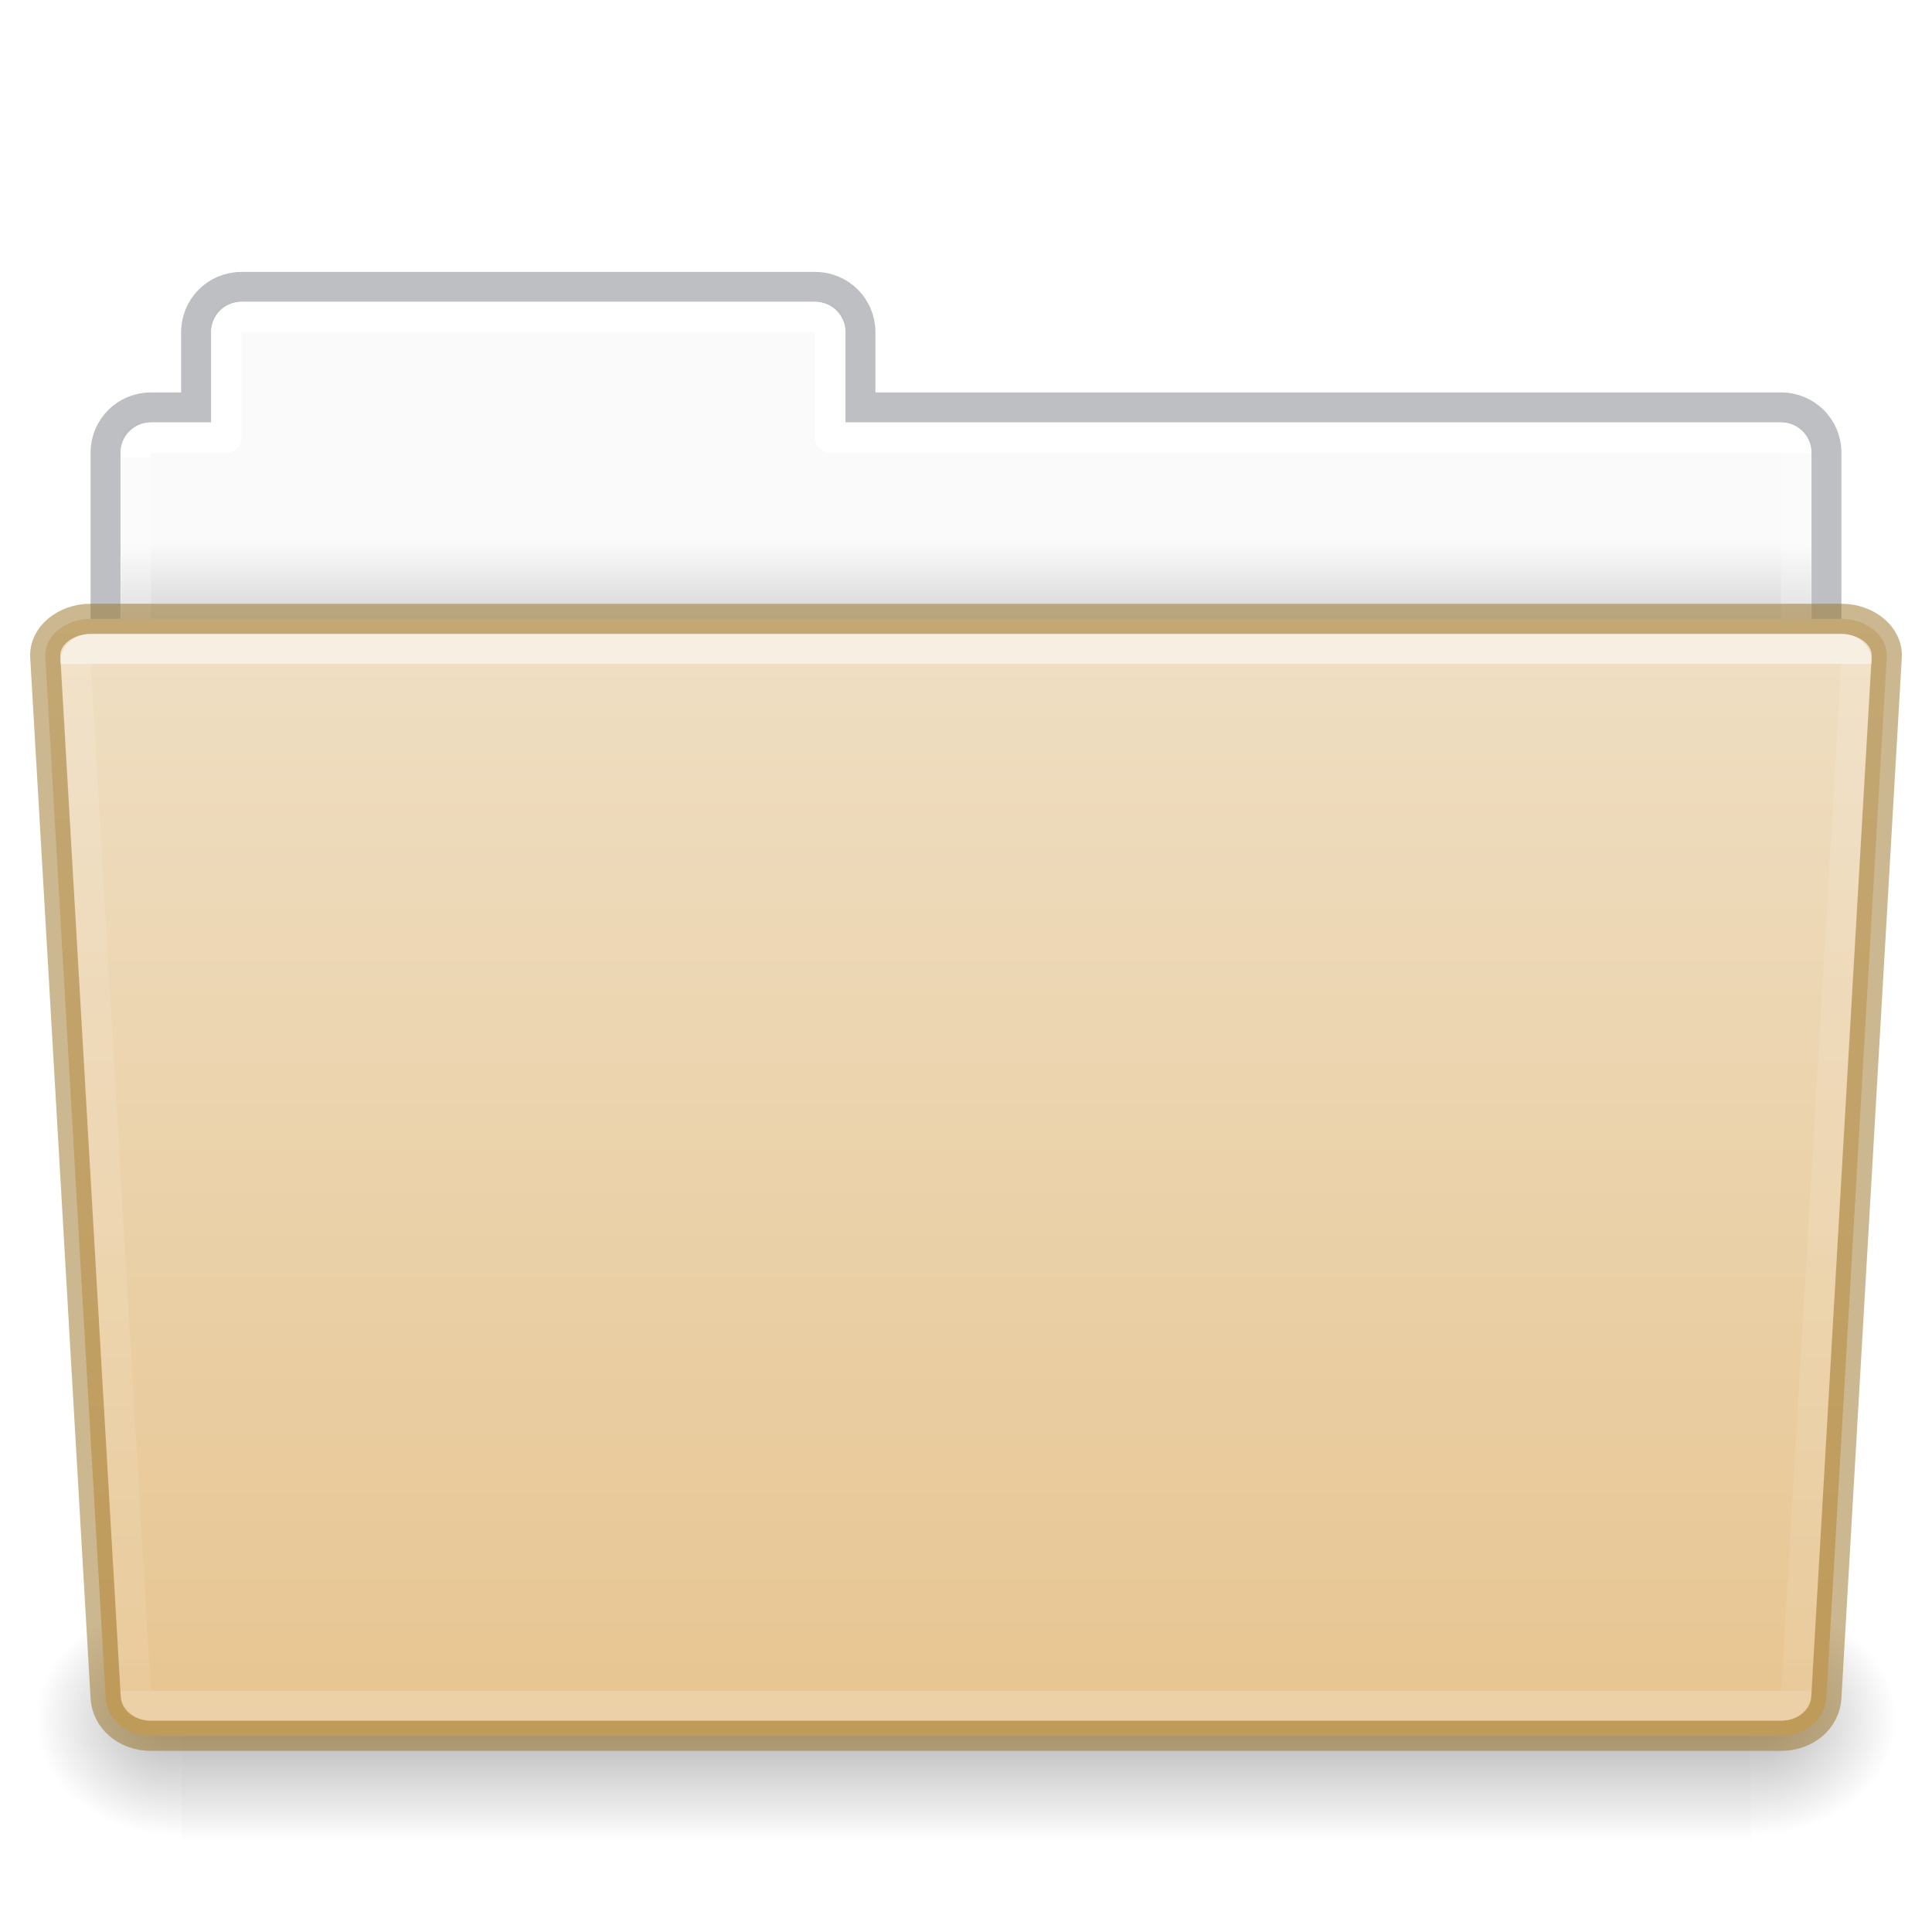
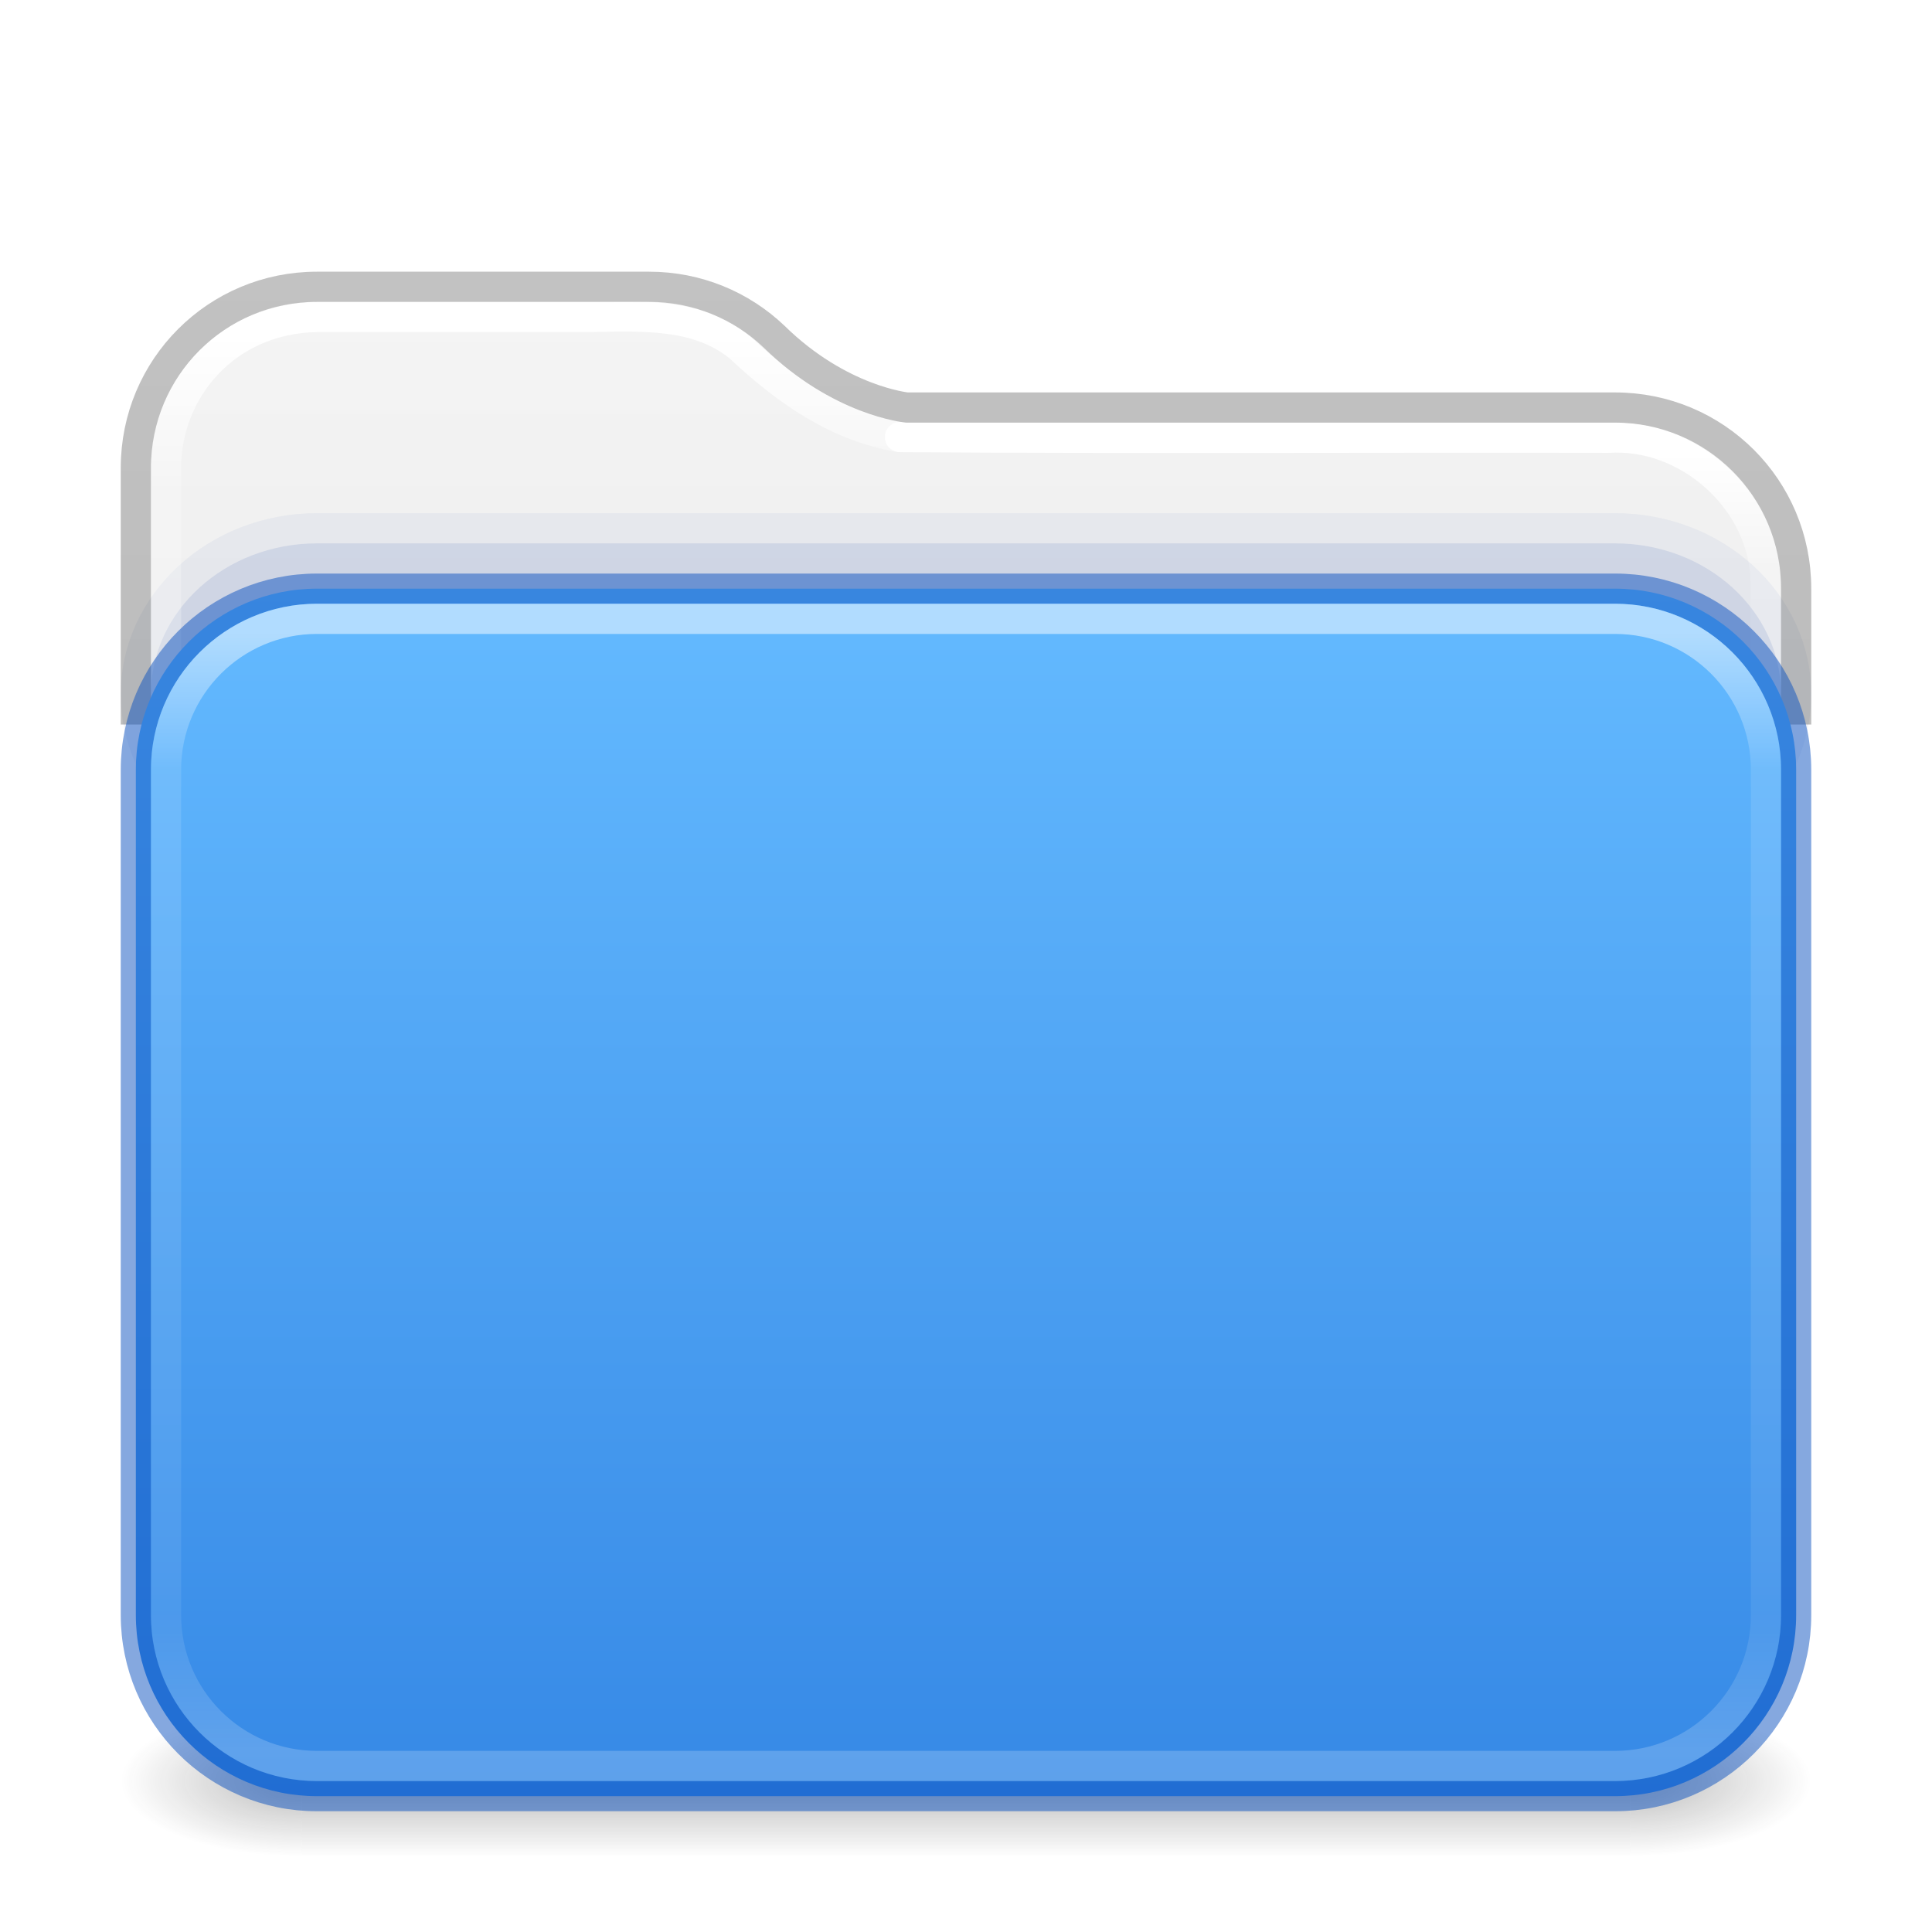
- <svg xmlns="http://www.w3.org/2000/svg" xmlns:xlink="http://www.w3.org/1999/xlink" id="svg22774" height="64" width="64" version="1.1">
-   <defs id="defs22776">
-     <linearGradient id="linearGradient1096">
-       <stop id="stop1088" style="stop-color:#ffffff;stop-opacity:1" offset="0" />
-       <stop id="stop1090" style="stop-color:#ffffff;stop-opacity:0.235" offset="0" />
-       <stop id="stop1092" style="stop-color:#ffffff;stop-opacity:0.157" offset="1" />
-       <stop id="stop1094" style="stop-color:#ffffff;stop-opacity:0.392" offset="1" />
+ <svg xmlns="http://www.w3.org/2000/svg" xmlns:xlink="http://www.w3.org/1999/xlink" id="svg13986" height="64" width="64" version="1.1" xml:space="preserve">
+   <defs id="defs13988">
+     <linearGradient id="linearGradient16">
+       <stop id="stop13" style="stop-color:#ffffff;stop-opacity:1" offset="0" />
+       <stop id="stop14" style="stop-color:#ffffff;stop-opacity:0.235" offset="0.121" />
+       <stop id="stop15" style="stop-color:#ffffff;stop-opacity:0.157" offset="0.878" />
+       <stop id="stop16" style="stop-color:#ffffff;stop-opacity:0.392" offset="1" />
    </linearGradient>
-     <linearGradient id="linearGradient960">
-       <stop id="stop956" style="stop-color:#fafafa;stop-opacity:1" offset="0" />
-       <stop id="stop958" style="stop-color:#d4d4d4;stop-opacity:1" offset="1" />
+     <linearGradient id="linearGradient12">
+       <stop offset="0" style="stop-color:#64baff;stop-opacity:1;" id="stop11" />
+       <stop offset="1" style="stop-color:#3689e6;stop-opacity:1;" id="stop12" />
    </linearGradient>
-     <linearGradient gradientTransform="matrix(1.321028,0,0,1.26798,-70.72988,0.1738103)" gradientUnits="userSpaceOnUse" xlink:href="#linearGradient8272-8-8" id="linearGradient5962" y2="44.028" x2="97.539" y1="17.213" x1="97.539" />
-     <linearGradient id="linearGradient8272-8-8">
-       <stop offset="0" style="stop-color:#ffffff;stop-opacity:1" id="stop8274-4" />
-       <stop offset="0" style="stop-color:#ffffff;stop-opacity:0.235" id="stop8276-5" />
-       <stop offset="1" style="stop-color:#ffffff;stop-opacity:0.157" id="stop8278-0" />
-       <stop offset="1" style="stop-color:#ffffff;stop-opacity:0.392" id="stop8280-5-9" />
+     <linearGradient id="linearGradient1077">
+       <stop id="stop1069" style="stop-color:#ffffff;stop-opacity:1;" offset="0" />
+       <stop id="stop1071" style="stop-color:#ffffff;stop-opacity:0.235" offset="0.095" />
+       <stop id="stop1073" style="stop-color:#ffffff;stop-opacity:0.157" offset="0.943" />
+       <stop id="stop1075" style="stop-color:#ffffff;stop-opacity:0.392" offset="1" />
    </linearGradient>
-     <linearGradient gradientTransform="matrix(0.5041322,0,0,0.4933339,73.84364,-1.45329)" gradientUnits="userSpaceOnUse" xlink:href="#linearGradient4632-0-6-4-4-4" id="linearGradient5954" y2="119.06" x2="-91" y1="44" x1="-91" />
-     <linearGradient id="linearGradient4632-0-6-4-4-4">
-       <stop offset="0" style="stop-color:#efdfc4;stop-opacity:1" id="stop4634-4-4-7-4" />
-       <stop offset="1" style="stop-color:#e7c591;stop-opacity:1" id="stop4636-3-1-5-9" />
+     <linearGradient id="linearGradient1041">
+       <stop id="stop1033" style="stop-color:#ffffff;stop-opacity:1" offset="0" />
+       <stop id="stop1035" style="stop-color:#ffffff;stop-opacity:0.235" offset="0.083" />
+       <stop id="stop1037" style="stop-color:#ffffff;stop-opacity:0.157" offset="0.943" />
+       <stop id="stop1039" style="stop-color:#ffffff;stop-opacity:0.392" offset="1" />
    </linearGradient>
-     <radialGradient gradientTransform="matrix(-0.04016195,0,0,0.0329426,30.20468,40.92132)" gradientUnits="userSpaceOnUse" xlink:href="#linearGradient5060-820-8" id="radialGradient5950" fy="486.648" fx="605.714" r="117.143" cy="486.648" cx="605.714" />
-     <linearGradient id="linearGradient5060-820-8">
-       <stop offset="0" style="stop-color:#000000;stop-opacity:1" id="stop2681-37" />
-       <stop offset="1" style="stop-color:#000000;stop-opacity:0" id="stop2683-05" />
+     <linearGradient id="linearGradient3688-166-749-4-0-3-8">
+       <stop offset="0" style="stop-color:#181818;stop-opacity:1" id="stop2883-4-0-1-8" />
+       <stop offset="1" style="stop-color:#181818;stop-opacity:0" id="stop2885-9-2-9-6" />
    </linearGradient>
-     <linearGradient gradientTransform="matrix(0.1076923,0,0,0.03294117,-6.922415,40.92219)" gradientUnits="userSpaceOnUse" xlink:href="#linearGradient5048-585-1" id="linearGradient5946" y2="609.505" x2="302.857" y1="366.648" x1="302.857" />
-     <linearGradient id="linearGradient5048-585-1">
-       <stop offset="0" style="stop-color:#000000;stop-opacity:0" id="stop2667-0" />
-       <stop offset="0.5" style="stop-color:#000000;stop-opacity:1" id="stop2669-91" />
-       <stop offset="1" style="stop-color:#000000;stop-opacity:0" id="stop2671-6" />
+     <linearGradient id="linearGradient3702-501-757-8-4-1-1">
+       <stop offset="0" style="stop-color:#181818;stop-opacity:0" id="stop2895-8-9-9-1" />
+       <stop offset="0.5" style="stop-color:#181818;stop-opacity:1" id="stop2897-7-8-7-7" />
+       <stop offset="1" style="stop-color:#181818;stop-opacity:0" id="stop2899-4-5-1-5" />
    </linearGradient>
-     <radialGradient gradientTransform="matrix(0.04016195,0,0,0.0329426,33.79665,40.92132)" gradientUnits="userSpaceOnUse" xlink:href="#linearGradient5060-820-8" id="radialGradient5942" fy="486.648" fx="605.714" r="117.143" cy="486.648" cx="605.714" />
-     <linearGradient gradientTransform="matrix(1.313553,0,0,1.290055,-55.48495,-1.22186)" gradientUnits="userSpaceOnUse" xlink:href="#linearGradient960" id="linearGradient22772" y2="16.998" x2="62.989" y1="14.9" x1="62.989" />
-     <linearGradient y2="44.028" x2="97.539" y1="11.693" x1="97.447" gradientTransform="matrix(1.321028,0,0,1.26798,-70.72988,0.1738103)" gradientUnits="userSpaceOnUse" id="linearGradient1086" xlink:href="#linearGradient1096" />
+     <linearGradient id="linearGradient3104-6">
+       <stop offset="0" style="stop-color:#000000;stop-opacity:0.318" id="stop3106-3" />
+       <stop offset="1" style="stop-color:#000000;stop-opacity:0.24" id="stop3108-9" />
+     </linearGradient>
+     <linearGradient id="linearGradient3600-9-51">
+       <stop offset="0" style="stop-color:#f4f4f4;stop-opacity:1" id="stop3602-0-0" />
+       <stop offset="1" style="stop-color:#dbdbdb;stop-opacity:1" id="stop3604-9-04" />
+     </linearGradient>
+     <linearGradient xlink:href="#linearGradient1041" id="linearGradient15429" gradientUnits="userSpaceOnUse" gradientTransform="matrix(1.432432,0,0,1.108108,-2.378375,16.33414)" x1="24" y1="-1.222" x2="24" y2="42.092" />
+     <linearGradient xlink:href="#linearGradient16" id="linearGradient15433" gradientUnits="userSpaceOnUse" gradientTransform="matrix(1.432432,0,0,1.027027,-2.378375,14.85135)" x1="24" y1="5.99" x2="24" y2="42.01" />
+     <linearGradient xlink:href="#linearGradient1077" id="linearGradient15429-3" gradientUnits="userSpaceOnUse" gradientTransform="matrix(1.432432,0,0,1.108108,-2.378375,16.33414)" x1="11.576" y1="-4.784" x2="11.576" y2="42.194" />
+     <linearGradient xlink:href="#linearGradient3104-6" id="linearGradient3170" gradientUnits="userSpaceOnUse" gradientTransform="matrix(0.8074969,0,0,0.8947171,10.83533,4.86779)" x1="12.879" y1="66.951" x2="12.879" y2="4.78" />
+     <linearGradient xlink:href="#linearGradient3600-9-51" id="linearGradient1512" gradientUnits="userSpaceOnUse" gradientTransform="matrix(1.380648,0,0,1.327964,-70.17303,3.583315)" x1="74.839" y1="4.948" x2="74.839" y2="49.779" />
+     <linearGradient gradientTransform="matrix(0.5041322,0,0,0.438519,73.84322,5.31926)" gradientUnits="userSpaceOnUse" xlink:href="#linearGradient12" id="linearGradient5954" y2="123.545" x2="-91" y1="32.34" x1="-91" />
+     <linearGradient x1="25.058" y1="47.028" x2="25.058" y2="39.999" id="linearGradient6394-3" xlink:href="#linearGradient3702-501-757-8-4-1-1" gradientUnits="userSpaceOnUse" gradientTransform="matrix(1.571429,0,0,0.7142857,-5.714285,27.92857)" />
+     <radialGradient cx="4.993" cy="43.5" r="2.5" fx="4.993" fy="43.5" id="radialGradient3337-2-2-3-3" xlink:href="#linearGradient3688-166-749-4-0-3-8" gradientUnits="userSpaceOnUse" gradientTransform="matrix(2.404541,0,0,1,41.98575,15.5)" />
+     <radialGradient cx="4.993" cy="43.5" r="2.5" fx="4.993" fy="43.5" id="radialGradient3339-1-4-5-0" xlink:href="#linearGradient3688-166-749-4-0-3-8" gradientUnits="userSpaceOnUse" gradientTransform="matrix(2.404541,0,0,1,-22.01424,-102.5)" />
  </defs>
-   <path id="rect878" d="M 7.75 10 C 7.335 10 7 10.335 7 10.75 L 7 14 L 4.75 14 C 4.335 14 4 14.335 4 14.75 L 4 23.25 C 4 23.666 4.335 24 4.75 24 L 59.25 24 C 59.666 24 60 23.666 60 23.25 L 60 14.75 C 60 14.335 59.666 14 59.25 14 L 28 14 L 28 10.75 C 28 10.335 27.666 10 27.25 10 L 7.75 10 z " style="opacity:1;vector-effect:none;fill:url(#linearGradient22772);fill-opacity:1;stroke:none;stroke-width:1;stroke-linecap:butt;stroke-linejoin:miter;stroke-miterlimit:4;stroke-dasharray:none;stroke-dashoffset:0;stroke-opacity:1;font-variant-east_asian:normal;marker:none" />
-   <path id="rect878-6" d="m 7.996,9.504 c -0.831,0 -1.5,0.669 -1.5,1.5 v 2.492 h -1.5 c -0.831,0 -1.5,0.669 -1.5,1.5 v 8.008 H 60.504 v -8.008 c 0,-0.831 -0.669,-1.5 -1.5,-1.5 h -30.5 v -2.492 c 0,-0.831 -0.669,-1.5 -1.5,-1.5 z" style="opacity:0.5;vector-effect:none;fill:none;fill-opacity:1;stroke:#7e8087;stroke-width:0.992;stroke-linecap:square;stroke-linejoin:miter;stroke-miterlimit:4;stroke-dasharray:none;stroke-dashoffset:0;stroke-opacity:1" />
-   <path id="rect962" d="m 8,10.5 c -0.277,0 -0.5,0.223 -0.5,0.5 v 3.5 H 5 c -0.277,0 -0.5,0.223 -0.5,0.5 v 13 h 55 V 15 c 0,-0.277 -0.223,-0.5 -0.5,-0.5 H 27.5 V 11 c 0,-0.277 -0.223,-0.5 -0.5,-0.5 z" style="opacity:1;vector-effect:none;fill:none;fill-opacity:1;stroke:url(#linearGradient1086);stroke-width:1;stroke-linecap:round;stroke-linejoin:round;stroke-miterlimit:4;stroke-dasharray:none;stroke-dashoffset:0;stroke-opacity:1;marker:none;font-variant-east_asian:normal" />
-   <path d="m 58.001,53 c 0,0 0,8 0,8 2.068,0.015 5,-1.792 5,-4 0,-2.208 -2.308,-3.999 -5,-3.999 z" id="path3411" style="display:inline;overflow:visible;visibility:visible;opacity:0.3;fill:url(#radialGradient5942);fill-opacity:1;fill-rule:nonzero;stroke:none;stroke-width:1;marker:none" />
-   <rect width="52" height="8" x="6.001" y="53" id="rect4173-14" style="display:inline;overflow:visible;visibility:visible;opacity:0.3;fill:url(#linearGradient5946);fill-opacity:1;fill-rule:nonzero;stroke:none;stroke-width:1;marker:none" />
-   <path d="m 6.001,53 c 0,0 0,8 0,8 -2.068,0.015 -5,-1.792 -5,-4 0,-2.208 2.308,-3.999 5,-3.999 z" id="path5018-7" style="display:inline;overflow:visible;visibility:visible;opacity:0.3;fill:url(#radialGradient5950);fill-opacity:1;fill-rule:nonzero;stroke:none;stroke-width:1;marker:none" />
-   <path id="rect980" d="m 3,20.5 c -0.831,0 -1.54,0.564 -1.5,1.262 l 2,34.477 C 3.54,56.936 4.169,57.5 5,57.5 h 54 c 0.831,0 1.46,-0.564 1.5,-1.262 l 2,-34.477 C 62.54,21.064 61.831,20.5 61,20.5 Z" style="opacity:1;vector-effect:none;fill:url(#linearGradient5954);fill-opacity:1;stroke:#987124;stroke-width:1;stroke-linecap:butt;stroke-linejoin:miter;stroke-miterlimit:4;stroke-dasharray:none;stroke-dashoffset:0;stroke-opacity:0.498;marker:none;font-variant-east_asian:normal" />
-   <path id="rect1023" d="m 3,21.5 c -0.277,0 -0.513,0.186 -0.5,0.416 l 2,34.168 C 4.513,56.314 4.723,56.5 5,56.5 h 54 c 0.277,0 0.487,-0.186 0.5,-0.416 l 2,-34.168 C 61.513,21.686 61.277,21.5 61,21.5 Z" style="opacity:0.5;vector-effect:none;fill:none;fill-opacity:1;stroke:url(#linearGradient5962);stroke-width:1;stroke-linecap:round;stroke-linejoin:round;stroke-miterlimit:4;stroke-dasharray:none;stroke-dashoffset:0;stroke-opacity:1;marker:none;font-variant-east_asian:normal" />
+   <g id="g866" style="opacity:1">
+     <rect style="opacity:0.3;fill:url(#radialGradient3337-2-2-3-3);fill-opacity:1;stroke:none;stroke-width:1.062" id="rect2801-5-5-7-9" y="56.5" x="54" height="5" width="6" />
+     <rect style="opacity:0.3;fill:url(#radialGradient3339-1-4-5-0);fill-opacity:1;stroke:none;stroke-width:1.062" id="rect3696-3-0-3-7" transform="scale(-1)" y="-61.5" x="-10" height="5" width="6" />
+     <rect style="opacity:0.3;fill:url(#linearGradient6394-3);fill-opacity:1;stroke:none;stroke-width:1.062" id="rect3700-5-6-8-4" y="56.5" x="10" height="5" width="44" />
+   </g>
+   <path id="rect5505-21-3-8-5-2-9-1-7-8-7-8-1" style="color:#000000;font-variation-settings:normal;display:inline;overflow:visible;visibility:visible;vector-effect:none;fill:url(#linearGradient1512);fill-opacity:1;fill-rule:nonzero;stroke:none;stroke-width:1;stroke-linecap:butt;stroke-linejoin:miter;stroke-miterlimit:4;stroke-dasharray:none;stroke-dashoffset:0;stroke-opacity:1;-inkscape-stroke:none;marker:none;enable-background:accumulate;stop-color:#000000" d="M 10.497,10 C 7.442,10 5,12.442 5,15.497 V 52 H 59 V 19.498 c 0,-3.055 -2.442,-5.497 -5.497,-5.497 H 30.047 a 0.503,0.503 0 0 1 -0.049,-0.004 c 0,0 -2.422,-0.248 -4.706,-2.487 l -0.004,-0.004 C 24.303,10.57 22.975,10 21.498,10 Z" />
+   <path id="rect5505-21-3-8-5-2-9-1-7-8-0-6-4-8-7" style="color:#000000;font-variation-settings:normal;display:inline;overflow:visible;visibility:visible;fill:none;fill-opacity:1;fill-rule:nonzero;stroke:url(#linearGradient15429);stroke-width:1;stroke-linecap:round;stroke-linejoin:round;stroke-miterlimit:4;stroke-dasharray:none;stroke-dashoffset:0;stroke-opacity:1;marker:none;enable-background:accumulate;stop-color:#000000" d="m 58.5,52.275 c -0.01,-11.053 0.021,-22.107 -0.016,-33.159 -0.137,-2.616 -2.602,-4.781 -5.21,-4.615 -7.82,-0.016 -15.644,0.031 -23.462,-0.023" />
+   <rect style="opacity:0.05;fill:#002e99;fill-opacity:1;fill-rule:evenodd;stroke:none;stroke-width:1;stroke-linecap:round;stroke-linejoin:round;paint-order:markers fill stroke;stop-color:#000000" id="rect4119" width="56" height="12" x="4" y="17" rx="6.5" ry="6.5" />
+   <rect style="opacity:0.1;fill:#002e99;fill-opacity:1;fill-rule:evenodd;stroke:none;stroke-width:1;stroke-linecap:round;stroke-linejoin:round;paint-order:markers fill stroke;stop-color:#000000" id="rect4173" width="54" height="12" x="5" y="18" rx="5.5" ry="5" />
+   <path id="rect5505-21-3-8-5-2-9-1-7-8-0-6-4-8-7-5" style="color:#000000;font-variation-settings:normal;display:inline;overflow:visible;visibility:visible;fill:none;fill-opacity:1;fill-rule:nonzero;stroke:url(#linearGradient15429-3);stroke-width:1;stroke-linecap:round;stroke-linejoin:round;stroke-miterlimit:4;stroke-dasharray:none;stroke-dashoffset:0;stroke-opacity:1;marker:none;enable-background:accumulate;stop-color:#000000" d="m 29.812,14.477 c -2.057,-0.326 -3.809,-1.562 -5.29,-2.961 -1.413,-1.173 -3.307,-1.038 -5.022,-1.016 l -9,3.9e-5 c -3.068,0.058 -5,2.457 -5,5 0.01,12.42 -0.02,24.966 0.015,37.385" />
+   <path id="rect5505-21-3-8-5-2-9-1-7-8-0-6-6-3" style="color:#000000;font-variation-settings:normal;display:inline;overflow:visible;visibility:visible;vector-effect:none;fill:none;fill-opacity:1;fill-rule:nonzero;stroke:url(#linearGradient3170);stroke-width:1;stroke-linecap:butt;stroke-linejoin:round;stroke-miterlimit:4;stroke-dasharray:none;stroke-dashoffset:0;stroke-opacity:1;-inkscape-stroke:none;marker:none;enable-background:accumulate;stop-color:#000000" d="m 59.5,24 v -4.5 c 0,-3.324 -2.676,-6 -6,-6 H 30.046 c 0,0 -2.231,-0.215 -4.405,-2.349 -1.075,-1.024 -2.532,-1.651 -4.141,-1.651 h -11 c -3.324,0 -6,2.676 -6,6 V 24" />
+   <rect width="55" height="40" rx="6" ry="6" x="4.5" y="19.5" id="rect5505-21-3-8-5-2-9-7-3-6" style="color:#000000;font-variation-settings:normal;display:inline;overflow:visible;visibility:visible;vector-effect:none;fill:url(#linearGradient5954);fill-opacity:1;fill-rule:nonzero;stroke:#0d52bf;stroke-width:1;stroke-linecap:butt;stroke-linejoin:miter;stroke-miterlimit:4;stroke-dasharray:none;stroke-dashoffset:0;stroke-opacity:0.502;-inkscape-stroke:none;marker:none;enable-background:accumulate;stop-color:#000000" />
+   <rect style="opacity:0.5;fill:none;stroke:url(#linearGradient15433);stroke-width:1;stroke-linecap:round;stroke-linejoin:round;stroke-miterlimit:4;stroke-dasharray:none;stroke-dashoffset:0;stroke-opacity:1" id="rect6741-8-33-4" y="20.5" x="5.5" ry="5" rx="5" height="38" width="53" />
</svg>
